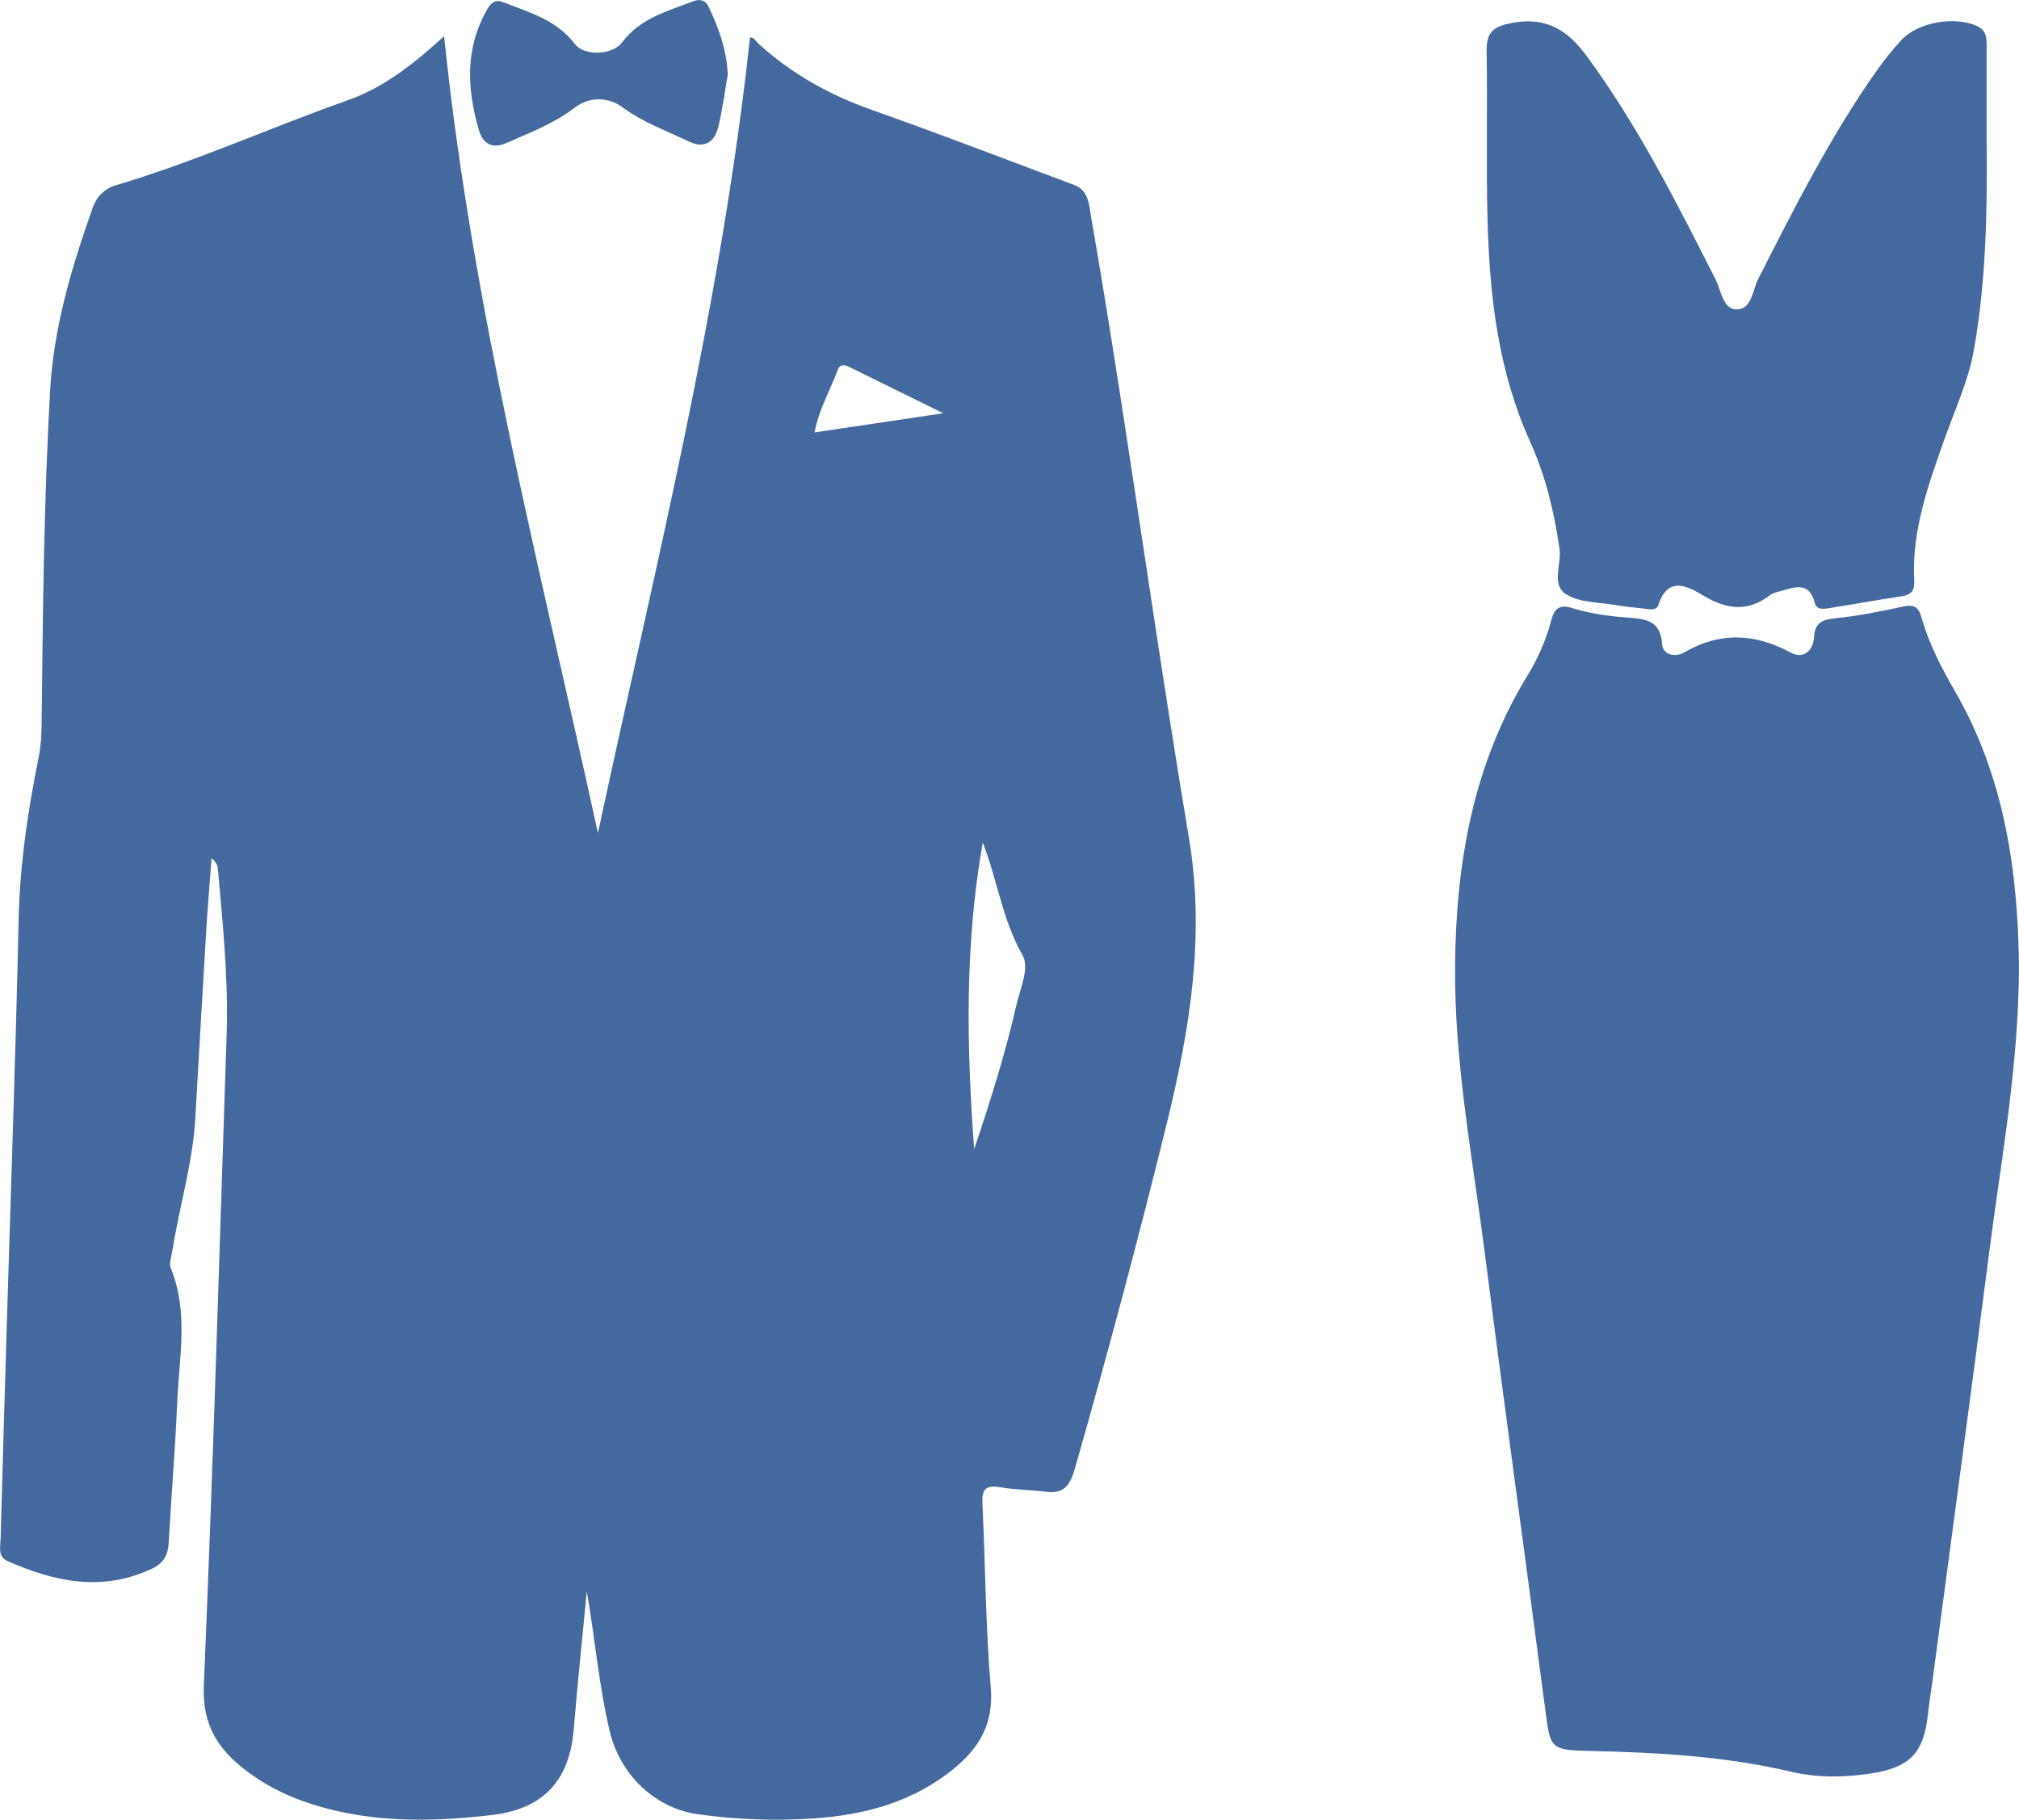
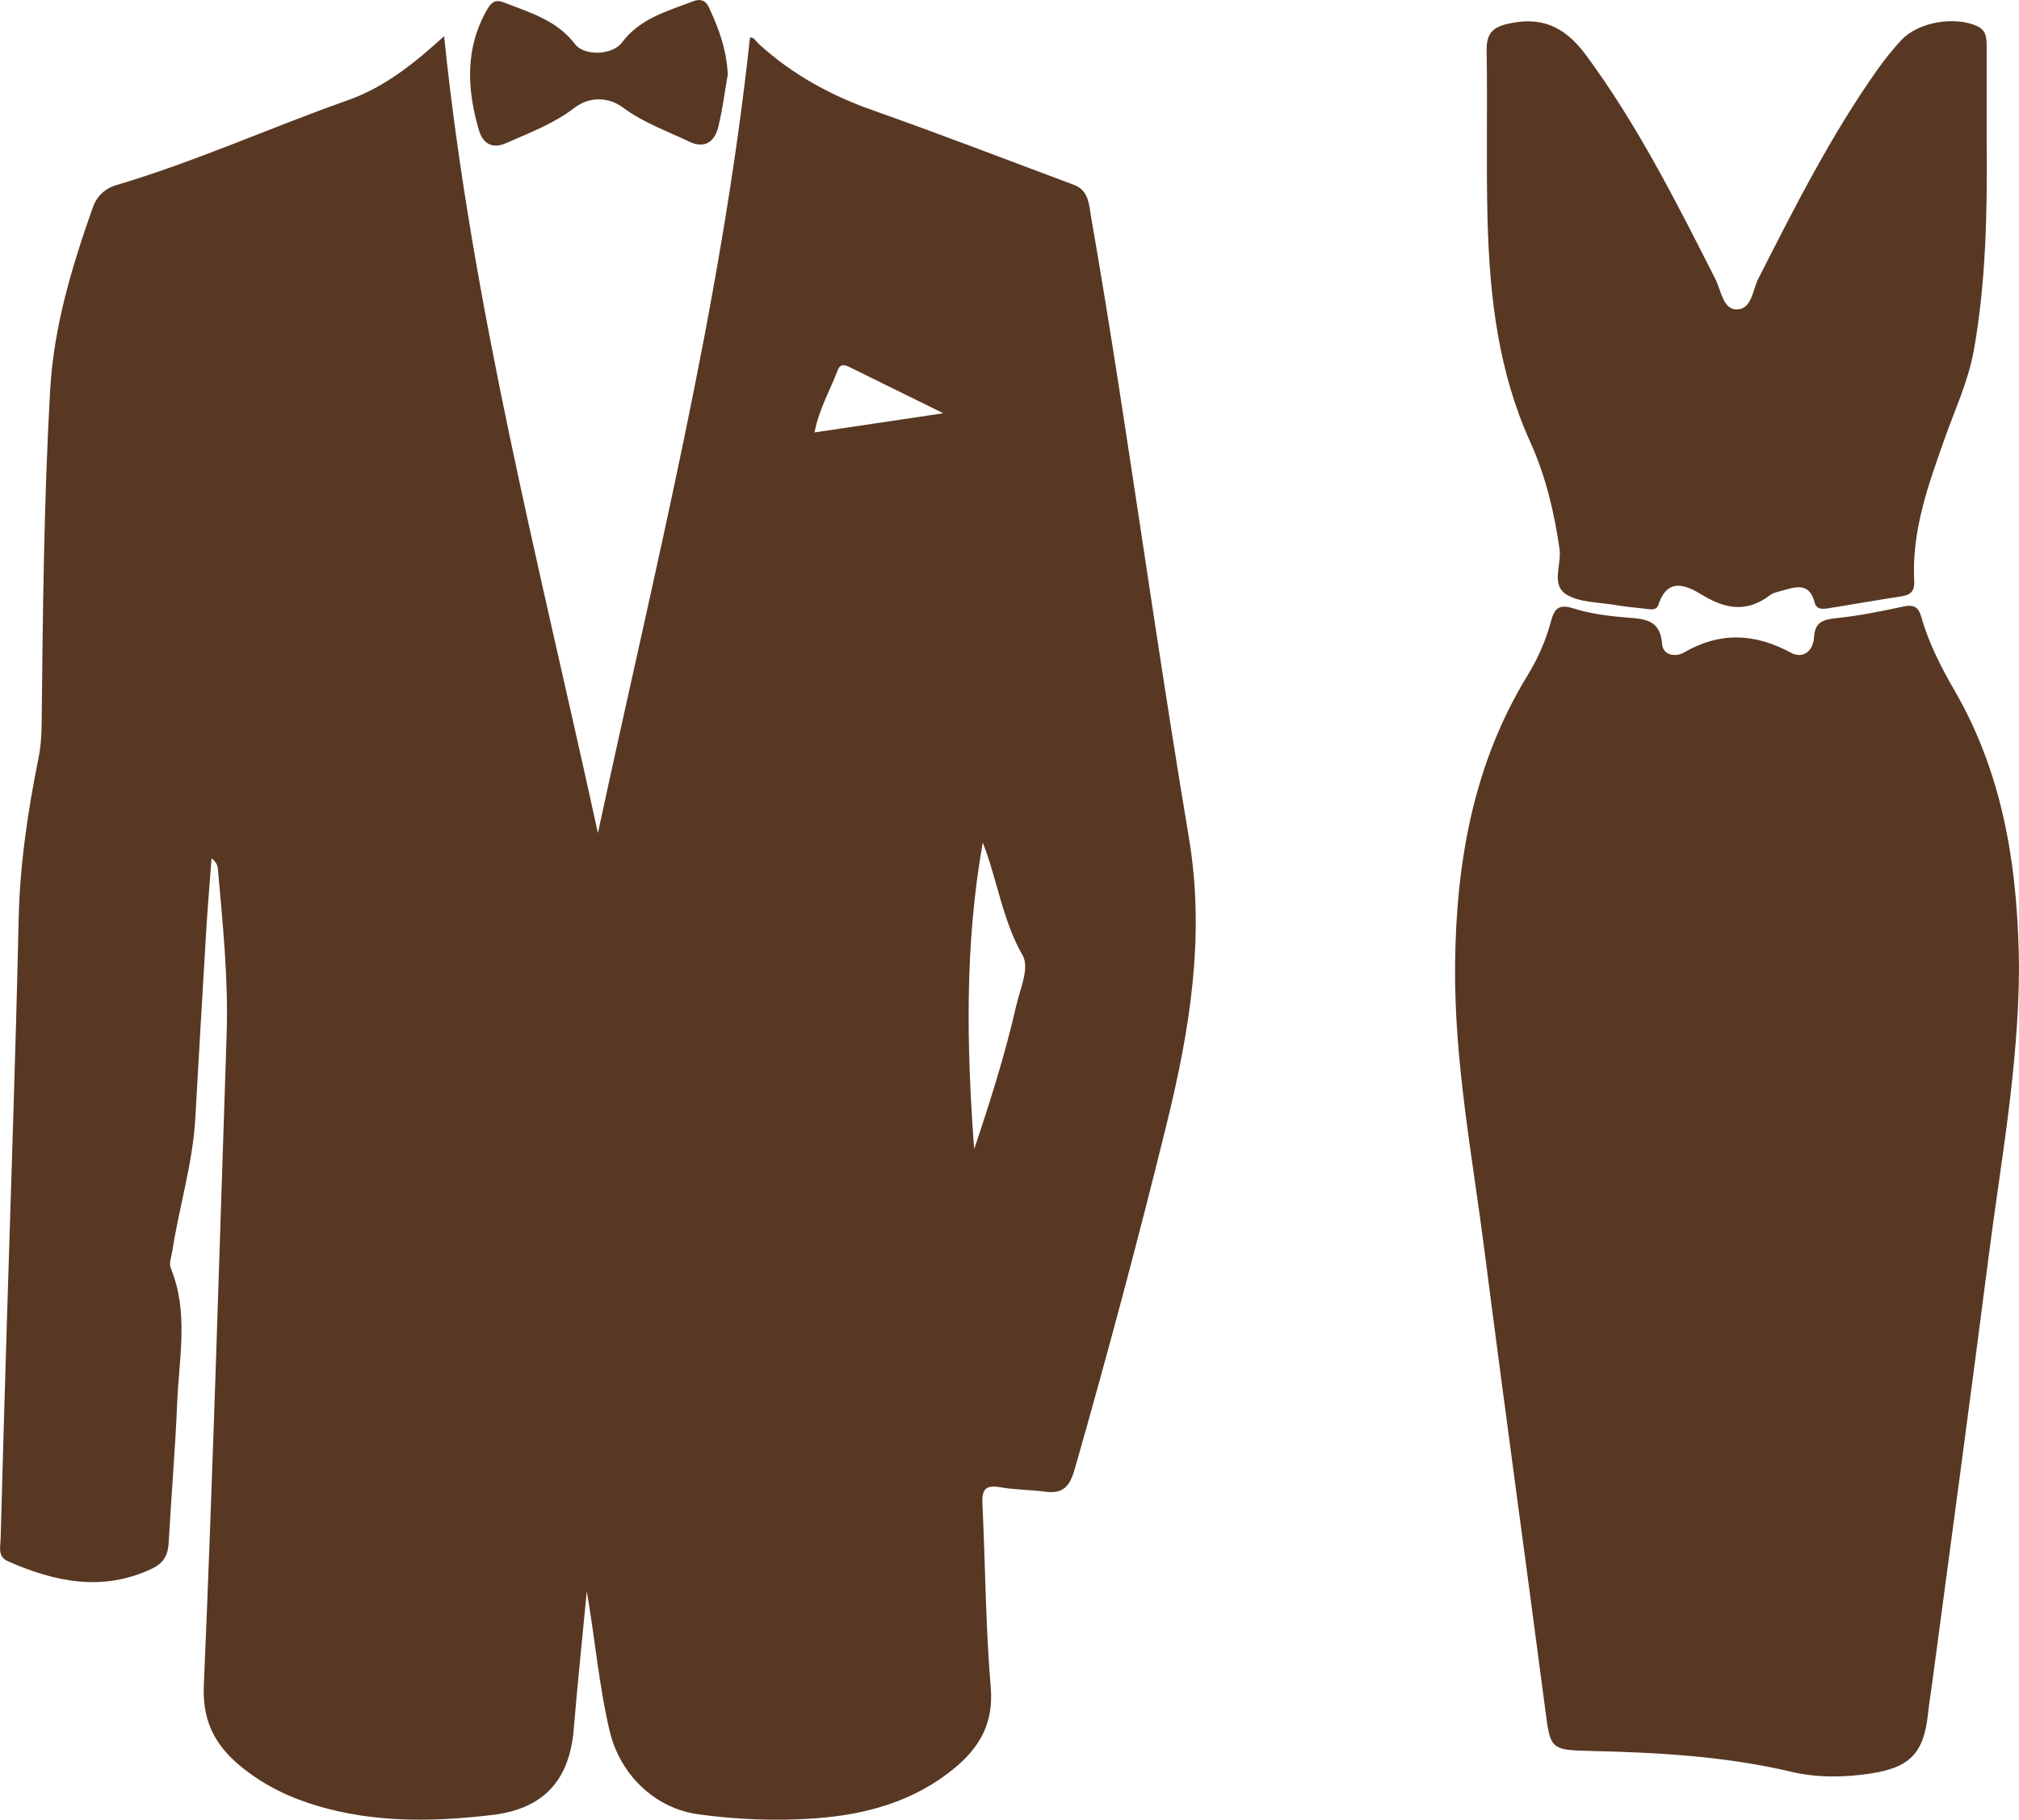
<svg xmlns="http://www.w3.org/2000/svg" id="Capa_2" viewBox="0 0 444.17 400.38">
  <defs>
-     <style>.cls-1{fill:#44699e;stroke-width:0px;}</style>
+     <style>.cls-1{fill:#583823;stroke-width:0px;}</style>
  </defs>
  <g id="Capa_1-2">
    <path class="cls-1" d="M97.7,7.94c6.12,59.58,21.17,117.19,33.84,175.36,12.46-58.11,27.07-115.68,33.45-175.03.81-.22,1.32.85,2.01,1.47,7.27,6.59,15.6,11.2,24.86,14.47,14.89,5.27,29.64,10.94,44.43,16.48,3.28,1.23,3.29,4.44,3.75,7.09,2.11,12.13,4.09,24.29,5.98,36.46,5.18,33.38,9.96,66.83,15.54,100.14,3.59,21.44.23,42.06-4.85,62.72-6.27,25.52-13.06,50.9-20.28,76.17-1.06,3.7-2.5,5.5-6.45,4.96-3.29-.45-6.66-.4-9.92-.98-3.21-.58-4.09.47-3.93,3.61.65,13.48.69,27,1.83,40.44.66,7.81-2.41,13.14-7.94,17.72-8.97,7.43-19.66,10.32-30.97,11.1-8.48.59-16.98.25-25.44-.91-9.33-1.28-17.16-8.49-19.5-18.37-2.38-10.07-3.21-20.37-5.02-30.69-.96,10.12-2.03,20.22-2.87,30.35-.95,11.4-6.77,17.57-18.09,18.88-14.01,1.63-27.91,1.75-41.45-3.06-4.43-1.57-8.55-3.72-12.3-6.54-6.26-4.7-9.92-10.08-9.54-18.86,2.04-47.77,3.43-95.58,5.02-143.37.4-12.19-.86-24.29-1.93-36.41-.07-.78-.42-1.53-1.39-2.28-.4,5.46-.87,10.91-1.2,16.37-.83,13.64-1.59,27.28-2.38,40.91-.57,9.86-3.51,19.31-5.03,29-.2,1.3-.79,2.82-.36,3.89,3.98,9.74,1.82,19.75,1.41,29.65-.43,10.32-1.31,20.62-1.88,30.93-.15,2.62-1.21,4.38-3.56,5.5-10.88,5.19-21.38,3.01-31.78-1.57-2.31-1.02-1.68-3.03-1.63-4.76.41-15.49.88-30.98,1.34-46.47.9-29.98,1.97-59.95,2.63-89.94.26-12.06,2.01-23.86,4.38-35.62.5-2.49.66-4.94.68-7.43.26-24.49.49-48.98,1.87-73.45.79-13.97,4.77-27.14,9.37-40.18.85-2.42,2.58-4.19,5.22-4.97,17.41-5.16,33.95-12.69,51.04-18.72,8.18-2.89,14.91-8.46,21.05-14.04ZM216.2,185.42c-3.99,22.43-3.56,44.9-1.89,67.44,3.51-10.46,6.82-20.88,9.24-31.52.82-3.62,3-8.36,1.43-11.11-4.48-7.84-5.55-16.6-8.77-24.82ZM207.52,90.93c-7.66-3.77-14.03-6.89-20.39-10.04-1.12-.56-2.23-1.04-2.84.57-1.66,4.38-4.09,8.5-5.1,13.69,9.31-1.39,18.1-2.7,28.33-4.22Z" />
    <path class="cls-1" d="M444.17,212.98c-.12,22.02-3.99,42.52-6.63,63.13-4.02,31.35-8.28,62.67-12.44,94.01-.31,2.31-.7,4.61-.94,6.92-.92,8.72-3.98,11.88-12.66,13.2-5.83.88-11.77.95-17.4-.38-14.7-3.47-29.61-4.26-44.6-4.6-8.36-.19-8.44-.57-9.5-8.7-4.4-33.65-9.06-67.26-13.36-100.92-2.7-21.11-6.76-42.09-6.53-63.5.24-22.45,4-44,15.95-63.54,2.25-3.68,4.02-7.67,5.14-11.87.69-2.59,1.57-3.92,4.82-2.9,3.77,1.19,7.81,1.73,11.77,2.04,4.01.31,7.47.45,7.86,5.81.19,2.66,3.13,2.88,4.76,1.93,7.95-4.63,15.59-4.3,23.57,0,2.67,1.44,4.92-.3,5.11-3.48.19-3.3,2.03-3.82,4.91-4.12,4.94-.5,9.85-1.5,14.72-2.55,2.28-.49,3.33.06,3.96,2.29,1.64,5.8,4.4,11.15,7.39,16.33,11.13,19.24,13.9,40.33,14.1,60.91Z" />
    <path class="cls-1" d="M437.07,31.72c.11,15.16-.16,30.29-2.82,45.28-1.21,6.79-4.12,12.98-6.39,19.39-3.62,10.21-7.34,20.39-6.74,31.48.11,2.07-.68,3.02-2.72,3.33-5.42.82-10.82,1.8-16.24,2.65-1.14.18-2.55.3-2.92-1.18-1.18-4.77-4.39-3.49-7.48-2.62-.8.22-1.69.4-2.32.88-4.85,3.69-9.4,3.28-14.61.18-3.18-1.9-7.81-4.69-9.99,1.97-.46,1.4-1.96.96-3.08.84-2.15-.22-4.31-.44-6.44-.8-3.6-.62-7.69-.51-10.65-2.27-3.56-2.12-1.09-6.63-1.58-10.06-1.17-8.13-3.08-16.13-6.43-23.51-7.05-15.54-8.94-31.95-9.4-48.65-.34-12.48.01-24.98-.21-37.47-.08-4.37,1.84-5.44,5.82-6.16,7.32-1.32,12.03,1.68,16.12,7.23,11.31,15.36,19.83,32.3,28.41,49.22,1.23,2.42,1.62,6.52,4.52,6.63,3.47.13,3.63-4.26,4.89-6.73,8-15.73,15.94-31.48,26.15-45.94,1.63-2.3,3.41-4.53,5.33-6.59,3.69-3.96,11.6-5.3,16.56-3.13,2.17.95,2.2,2.69,2.2,4.55,0,7.16,0,14.32,0,21.48Z" />
    <path class="cls-1" d="M160.11,16.37c-.61,3.46-1.12,7.59-2.1,11.59-.79,3.24-3,4.83-6.38,3.21-4.92-2.37-10.09-4.16-14.59-7.51-3.19-2.38-7.4-2.44-10.63.04-4.59,3.53-9.85,5.48-15.01,7.77-3.27,1.45-5.24-.02-6.08-2.94-2.6-9.02-3.05-17.94,1.88-26.49.91-1.57,1.85-2.21,3.58-1.53,5.7,2.24,11.68,3.89,15.68,9.16,2.08,2.74,8.26,2.5,10.38-.33,3.97-5.31,10-6.89,15.72-9.08,1.41-.54,2.64-.24,3.34,1.24,2.12,4.53,3.92,9.16,4.21,14.87Z" />
  </g>
</svg>
